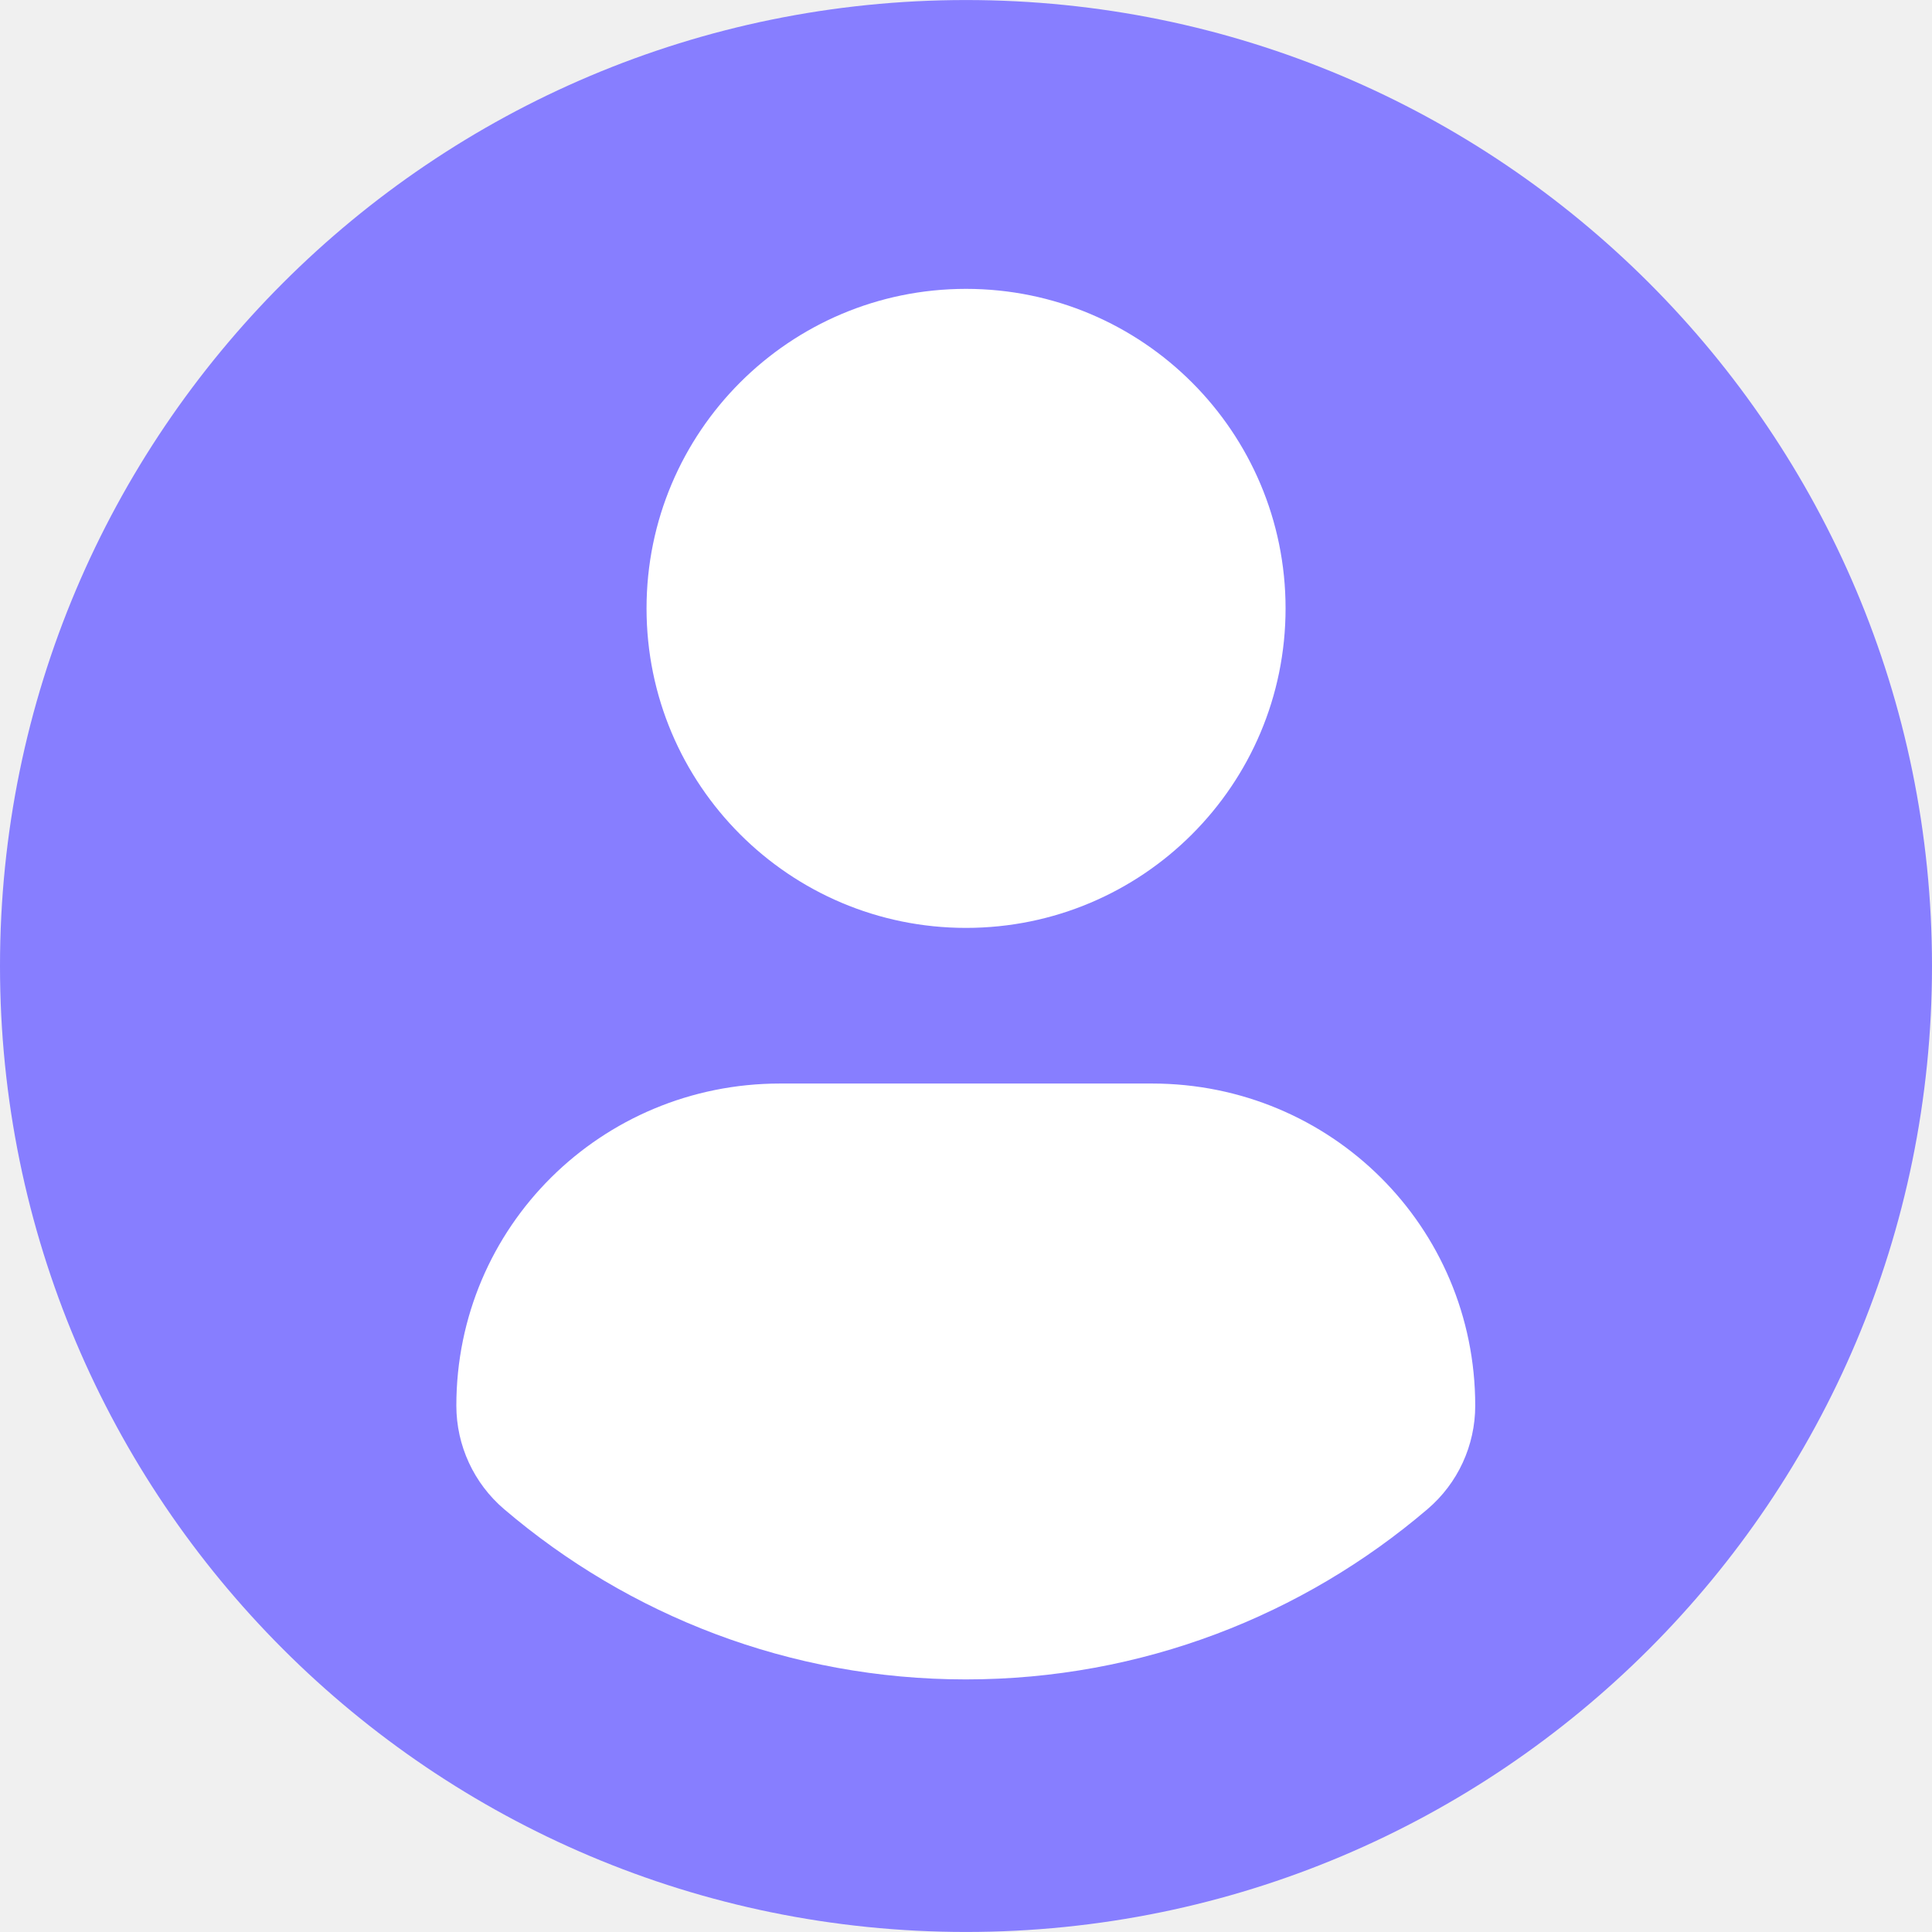
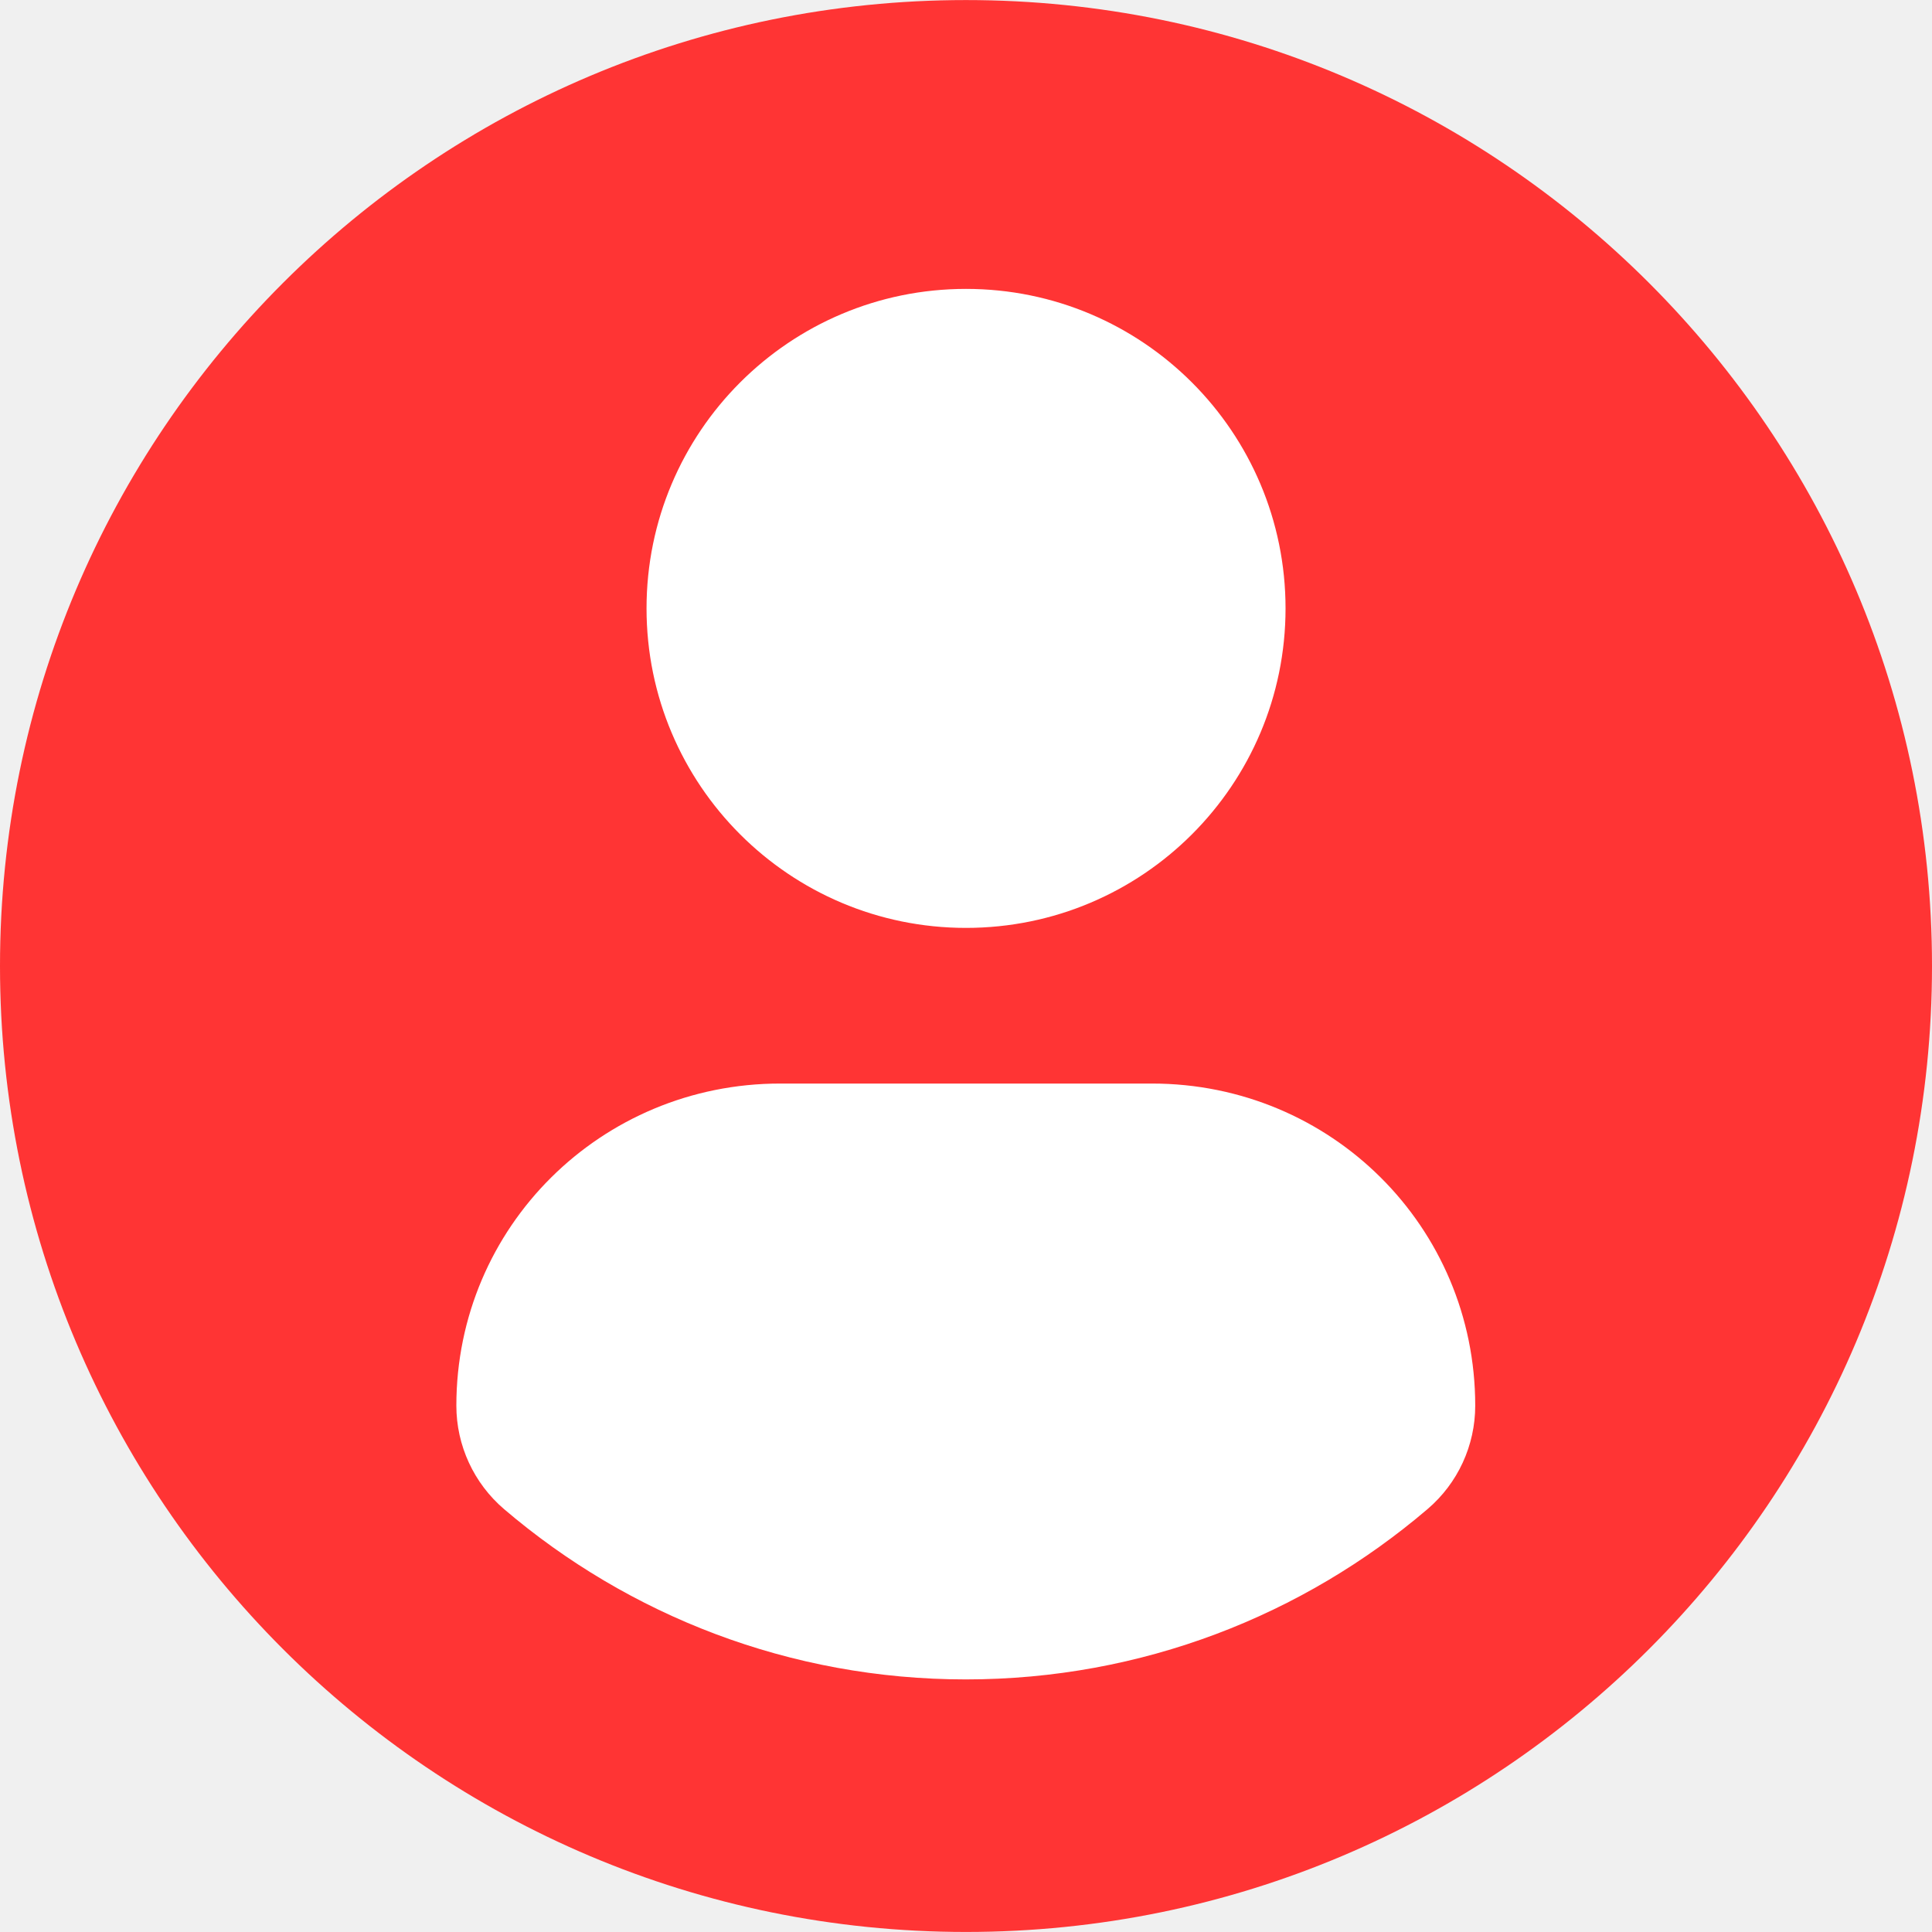
- <svg xmlns="http://www.w3.org/2000/svg" width="54" height="54" viewBox="0 0 54 54" fill="none">
-   <g clip-path="url(#clip0_1574_2829)">
-     <ellipse cx="27.034" cy="26.966" rx="26.494" ry="25.954" fill="white" />
-     <path d="M27 0.001C12.09 0.001 0 12.089 0 27C0 41.912 12.089 53.999 27 53.999C41.913 53.999 54 41.912 54 27C54 12.089 41.913 0.001 27 0.001ZM27 8.074C31.934 8.074 35.932 12.073 35.932 17.005C35.932 21.937 31.934 25.935 27 25.935C22.069 25.935 18.071 21.937 18.071 17.005C18.071 12.073 22.069 8.074 27 8.074ZM26.994 46.94C22.073 46.94 17.567 45.148 14.091 42.182C13.244 41.46 12.755 40.401 12.755 39.289C12.755 34.288 16.803 30.285 21.805 30.285H32.197C37.201 30.285 41.233 34.288 41.233 39.289C41.233 40.402 40.747 41.459 39.899 42.181C36.424 45.148 31.916 46.94 26.994 46.94Z" fill="#877EFF" />
-   </g>
-   <defs>
-     <clipPath id="clip0_1574_2829">
-       <rect width="54" height="54" fill="white" />
-     </clipPath>
-   </defs>
+ <svg xmlns="http://www.w3.org/2000/svg" width="500" zoomAndPan="magnify" viewBox="0 0 375 375" height="500" preserveAspectRatio="xMidYMid meet" version="1.0">
+   <path fill="#ffffff" d="M 371.723 187.266 C 371.723 190.215 371.648 193.16 371.5 196.109 C 371.352 199.055 371.133 201.996 370.836 204.93 C 370.543 207.867 370.172 210.793 369.73 213.711 C 369.289 216.629 368.773 219.531 368.188 222.426 C 367.598 225.32 366.941 228.195 366.207 231.059 C 365.477 233.918 364.676 236.762 363.801 239.582 C 362.926 242.406 361.98 245.207 360.969 247.984 C 359.953 250.762 358.871 253.512 357.719 256.238 C 356.566 258.961 355.344 261.66 354.059 264.324 C 352.77 266.992 351.418 269.625 349.996 272.227 C 348.578 274.828 347.094 277.395 345.547 279.922 C 344 282.453 342.387 284.945 340.715 287.398 C 339.043 289.852 337.309 292.262 335.516 294.629 C 333.723 297 331.871 299.324 329.961 301.605 C 328.051 303.883 326.082 306.117 324.062 308.305 C 322.039 310.488 319.965 312.625 317.832 314.711 C 315.703 316.797 313.523 318.828 311.293 320.809 C 309.062 322.789 306.781 324.719 304.457 326.59 C 302.129 328.461 299.754 330.273 297.336 332.031 C 294.918 333.789 292.457 335.484 289.953 337.125 C 287.449 338.762 284.906 340.34 282.324 341.859 C 279.742 343.375 277.121 344.828 274.465 346.219 C 271.812 347.609 269.121 348.934 266.398 350.195 C 263.68 351.457 260.926 352.652 258.145 353.781 C 255.363 354.91 252.555 355.969 249.719 356.965 C 246.883 357.957 244.027 358.883 241.145 359.738 C 238.262 360.594 235.363 361.383 232.441 362.098 C 229.52 362.816 226.582 363.461 223.629 364.035 C 220.676 364.613 217.711 365.117 214.734 365.551 C 211.754 365.98 208.766 366.344 205.77 366.633 C 202.773 366.922 199.77 367.137 196.766 367.281 C 193.758 367.426 190.746 367.5 187.734 367.5 C 184.727 367.5 181.715 367.426 178.707 367.281 C 175.699 367.137 172.699 366.922 169.703 366.633 C 166.707 366.344 163.719 365.98 160.738 365.551 C 157.762 365.117 154.797 364.613 151.844 364.035 C 148.891 363.461 145.953 362.816 143.031 362.098 C 140.109 361.383 137.211 360.594 134.328 359.738 C 131.445 358.883 128.59 357.957 125.754 356.965 C 122.918 355.969 120.109 354.91 117.328 353.781 C 114.547 352.652 111.793 351.457 109.07 350.195 C 106.352 348.934 103.66 347.609 101.004 346.219 C 98.352 344.828 95.73 343.375 93.148 341.859 C 90.566 340.34 88.023 338.762 85.52 337.125 C 83.016 335.484 80.555 333.789 78.137 332.031 C 75.719 330.273 73.344 328.461 71.016 326.59 C 68.688 324.719 66.41 322.789 64.18 320.809 C 61.949 318.828 59.766 316.797 57.637 314.711 C 55.508 312.625 53.434 310.488 51.41 308.305 C 49.391 306.117 47.422 303.883 45.512 301.605 C 43.602 299.324 41.75 297 39.957 294.629 C 38.164 292.262 36.43 289.852 34.758 287.398 C 33.086 284.945 31.473 282.453 29.926 279.922 C 28.379 277.395 26.895 274.828 25.477 272.227 C 24.055 269.625 22.703 266.992 21.414 264.324 C 20.129 261.66 18.906 258.961 17.754 256.238 C 16.602 253.512 15.52 250.762 14.504 247.984 C 13.492 245.207 12.547 242.406 11.672 239.582 C 10.797 236.762 9.996 233.918 9.266 231.059 C 8.531 228.195 7.871 225.32 7.285 222.426 C 6.699 219.531 6.184 216.629 5.742 213.711 C 5.301 210.793 4.93 207.867 4.637 204.93 C 4.34 201.996 4.121 199.055 3.973 196.109 C 3.824 193.16 3.75 190.215 3.75 187.266 C 3.75 184.312 3.824 181.367 3.973 178.422 C 4.121 175.473 4.34 172.531 4.637 169.598 C 4.93 166.664 5.301 163.734 5.742 160.816 C 6.184 157.898 6.699 154.996 7.285 152.102 C 7.871 149.207 8.531 146.332 9.266 143.469 C 9.996 140.609 10.797 137.766 11.672 134.945 C 12.547 132.121 13.492 129.32 14.504 126.543 C 15.52 123.766 16.602 121.016 17.754 118.289 C 18.906 115.566 20.129 112.871 21.414 110.203 C 22.703 107.535 24.055 104.902 25.477 102.301 C 26.895 99.699 28.379 97.133 29.926 94.605 C 31.473 92.074 33.086 89.582 34.758 87.129 C 36.43 84.676 38.164 82.266 39.957 79.898 C 41.75 77.527 43.602 75.203 45.512 72.922 C 47.422 70.645 49.391 68.41 51.41 66.227 C 53.434 64.039 55.508 61.902 57.637 59.816 C 59.766 57.73 61.949 55.699 64.18 53.719 C 66.41 51.738 68.688 49.812 71.016 47.941 C 73.344 46.066 75.719 44.254 78.137 42.496 C 80.555 40.738 83.016 39.043 85.52 37.402 C 88.023 35.766 90.566 34.188 93.148 32.672 C 95.73 31.152 98.352 29.699 101.004 28.309 C 103.66 26.918 106.352 25.594 109.07 24.332 C 111.793 23.07 114.547 21.875 117.328 20.746 C 120.109 19.617 122.918 18.559 125.754 17.562 C 128.59 16.57 131.445 15.645 134.328 14.789 C 137.211 13.934 140.109 13.145 143.031 12.43 C 145.953 11.711 148.891 11.066 151.844 10.492 C 154.797 9.914 157.762 9.41 160.738 8.98 C 163.719 8.547 166.707 8.184 169.703 7.895 C 172.699 7.605 175.699 7.391 178.707 7.246 C 181.715 7.102 184.727 7.027 187.734 7.027 C 190.746 7.027 193.758 7.102 196.766 7.246 C 199.77 7.391 202.773 7.605 205.77 7.895 C 208.766 8.184 211.754 8.547 214.734 8.98 C 217.711 9.41 220.676 9.914 223.629 10.492 C 226.582 11.066 229.52 11.711 232.441 12.43 C 235.363 13.145 238.262 13.934 241.145 14.789 C 244.027 15.645 246.883 16.57 249.719 17.562 C 252.555 18.559 255.363 19.617 258.145 20.746 C 260.926 21.875 263.68 23.07 266.398 24.332 C 269.121 25.594 271.812 26.918 274.465 28.309 C 277.121 29.699 279.742 31.152 282.324 32.672 C 284.906 34.188 287.449 35.766 289.953 37.402 C 292.457 39.043 294.918 40.738 297.336 42.496 C 299.754 44.254 302.129 46.066 304.457 47.941 C 306.781 49.812 309.062 51.738 311.293 53.719 C 313.523 55.699 315.703 57.73 317.832 59.816 C 319.965 61.902 322.039 64.039 324.062 66.227 C 326.082 68.41 328.051 70.645 329.961 72.922 C 331.871 75.203 333.723 77.527 335.516 79.898 C 337.309 82.266 339.043 84.676 340.715 87.129 C 342.387 89.582 344 92.074 345.547 94.605 C 347.094 97.133 348.578 99.699 349.996 102.301 C 351.418 104.902 352.77 107.535 354.059 110.203 C 355.344 112.871 356.566 115.566 357.719 118.289 C 358.871 121.016 359.953 123.766 360.969 126.543 C 361.98 129.32 362.926 132.121 363.801 134.945 C 364.672 137.766 365.477 140.609 366.207 143.469 C 366.941 146.332 367.598 149.207 368.188 152.102 C 368.773 154.996 369.289 157.898 369.73 160.816 C 370.172 163.734 370.543 166.664 370.836 169.598 C 371.133 172.531 371.352 175.473 371.5 178.422 C 371.648 181.367 371.723 184.312 371.723 187.266 Z M 371.723 187.266 " fill-opacity="1" fill-rule="nonzero" />
+   <path fill="#ff3434" d="M 187.5 0.012 C 83.957 0.012 0 83.953 0 187.504 C 0 291.051 83.949 374.992 187.5 374.992 C 291.059 374.992 375 291.051 375 187.504 C 375 83.953 291.059 0.012 187.5 0.012 Z M 187.5 56.074 C 221.762 56.074 249.523 83.844 249.523 118.09 C 249.523 152.344 221.762 180.105 187.5 180.105 C 153.254 180.105 125.492 152.344 125.492 118.09 C 125.492 83.844 153.254 56.074 187.5 56.074 Z M 187.461 325.973 C 153.289 325.973 121.992 313.527 97.852 292.93 C 91.973 287.914 88.578 280.559 88.578 272.844 C 88.578 238.113 116.688 210.316 151.426 210.316 L 223.59 210.316 C 258.336 210.316 286.34 238.113 286.34 272.844 C 286.34 280.566 282.965 287.906 277.074 292.922 C 252.941 313.527 221.637 325.973 187.461 325.973 Z M 187.461 325.973 " fill-opacity="1" fill-rule="nonzero" />
</svg>
